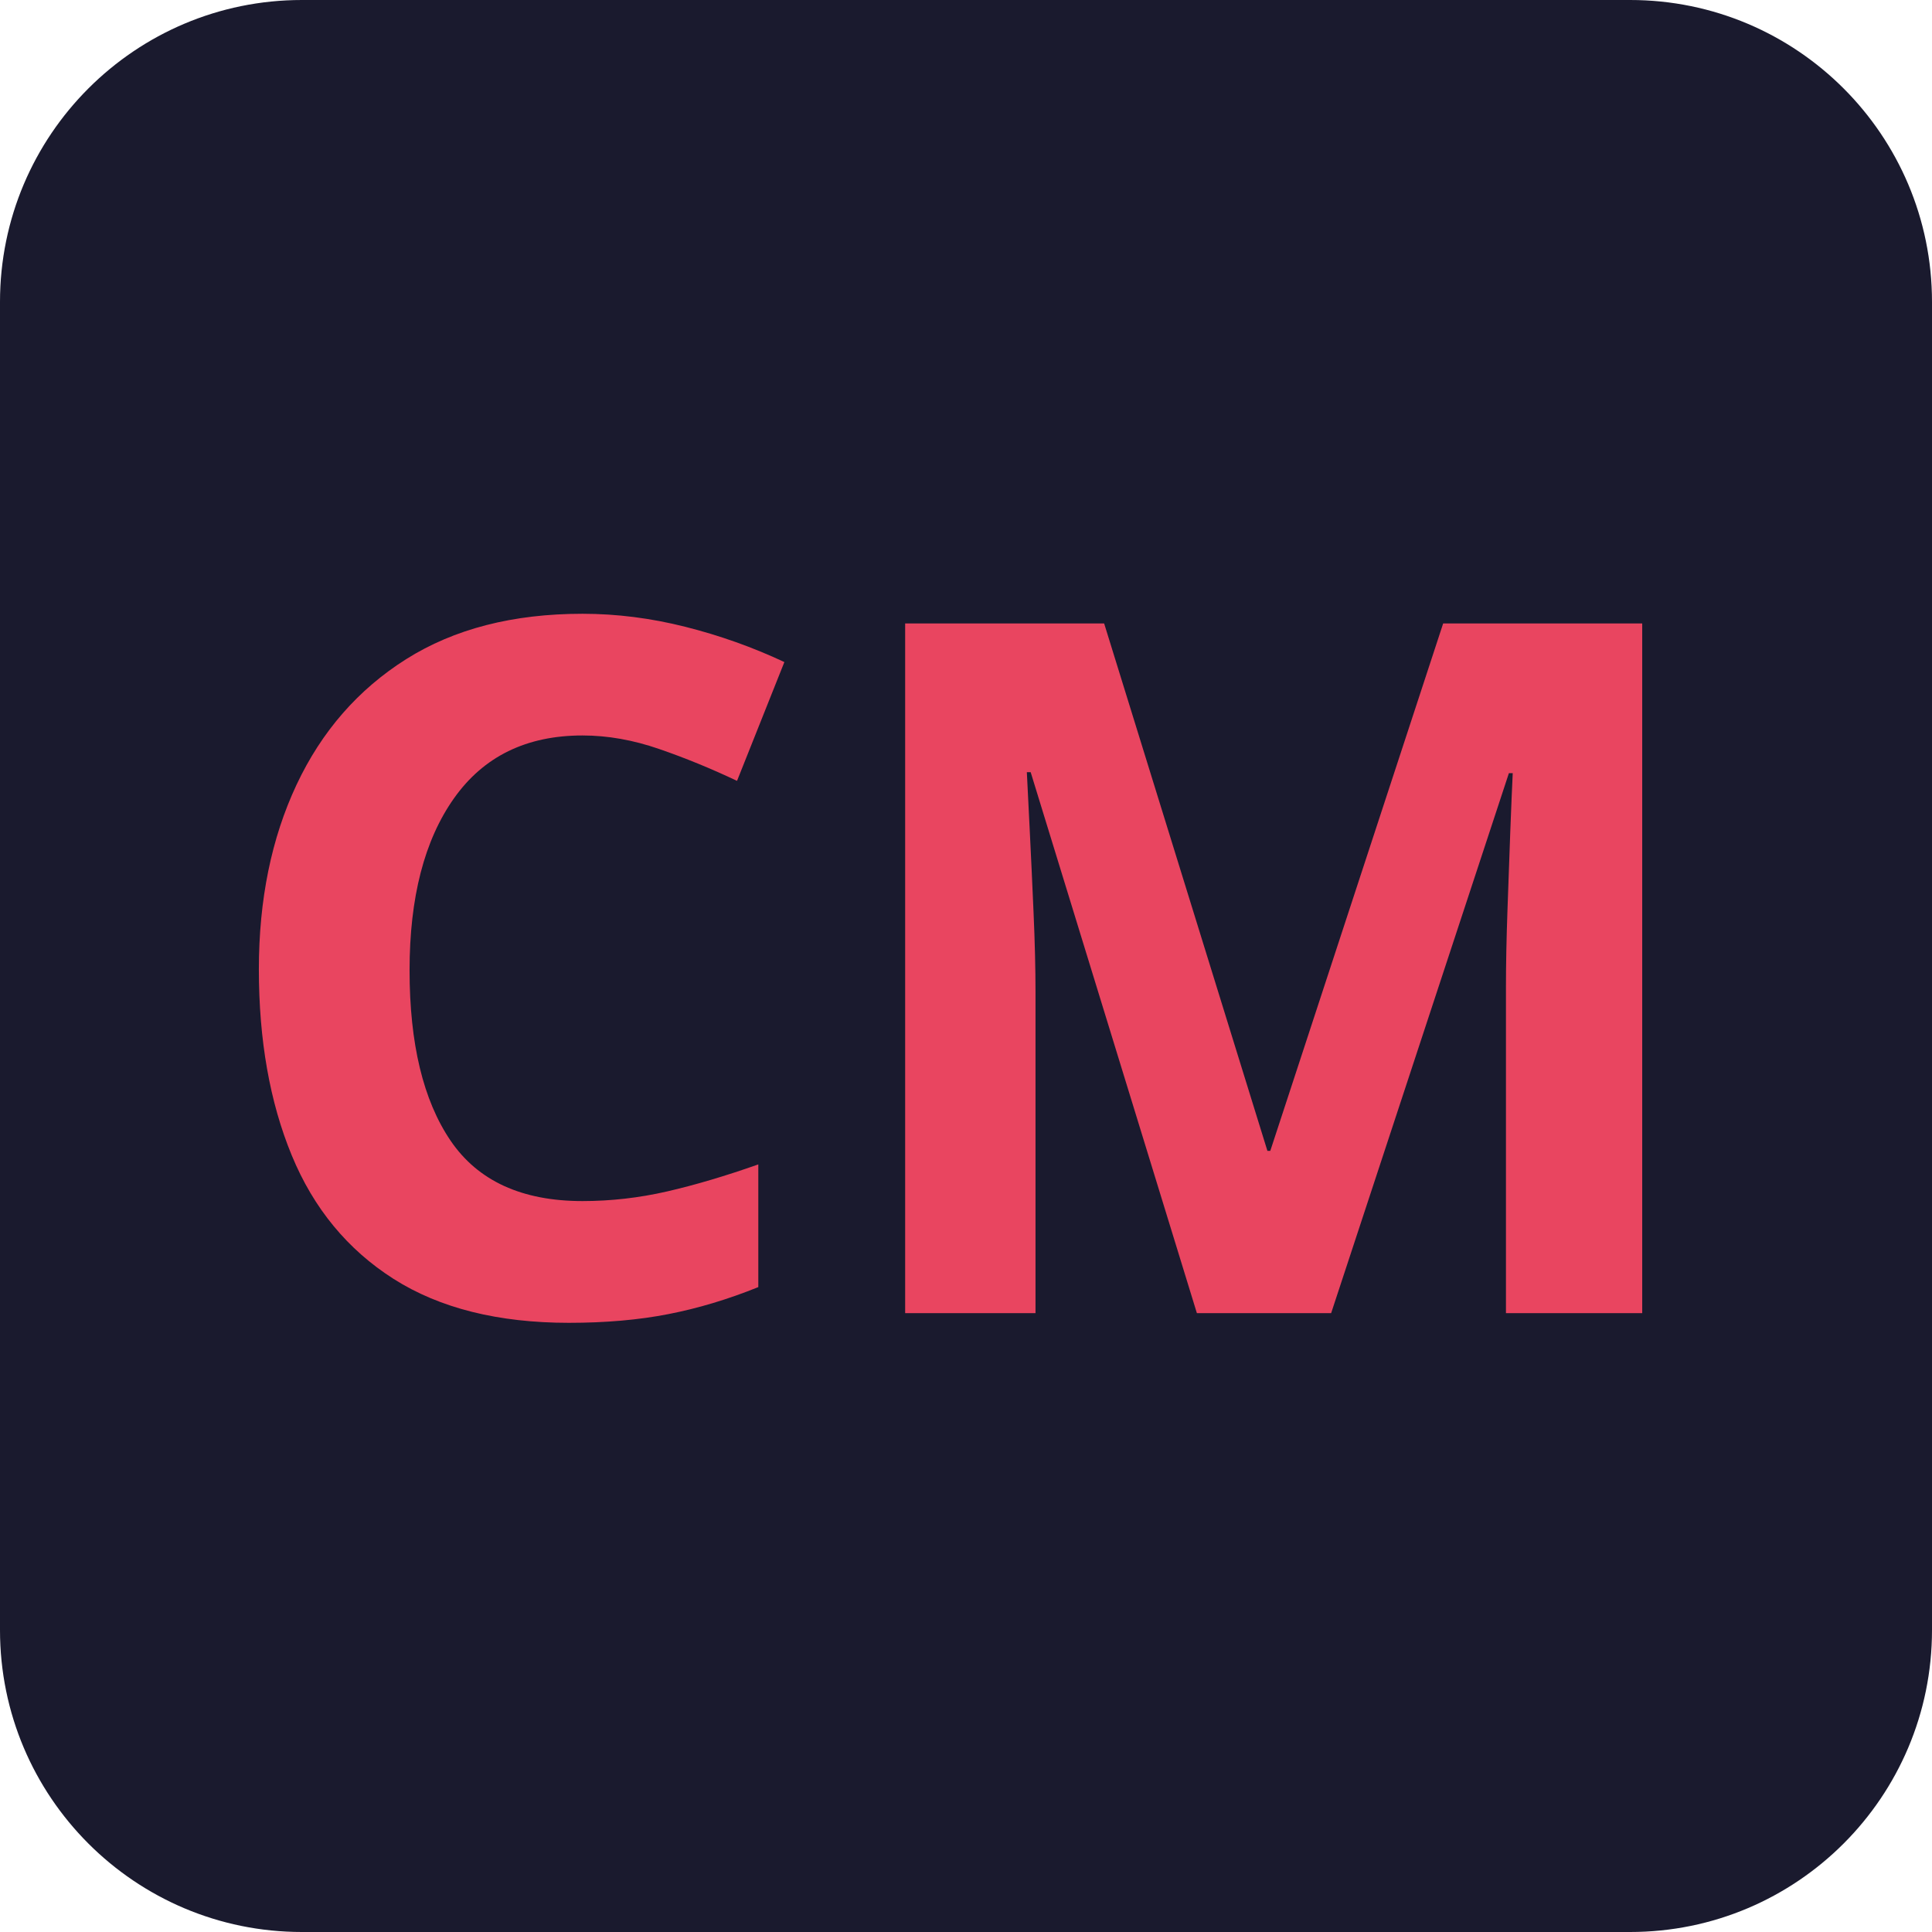
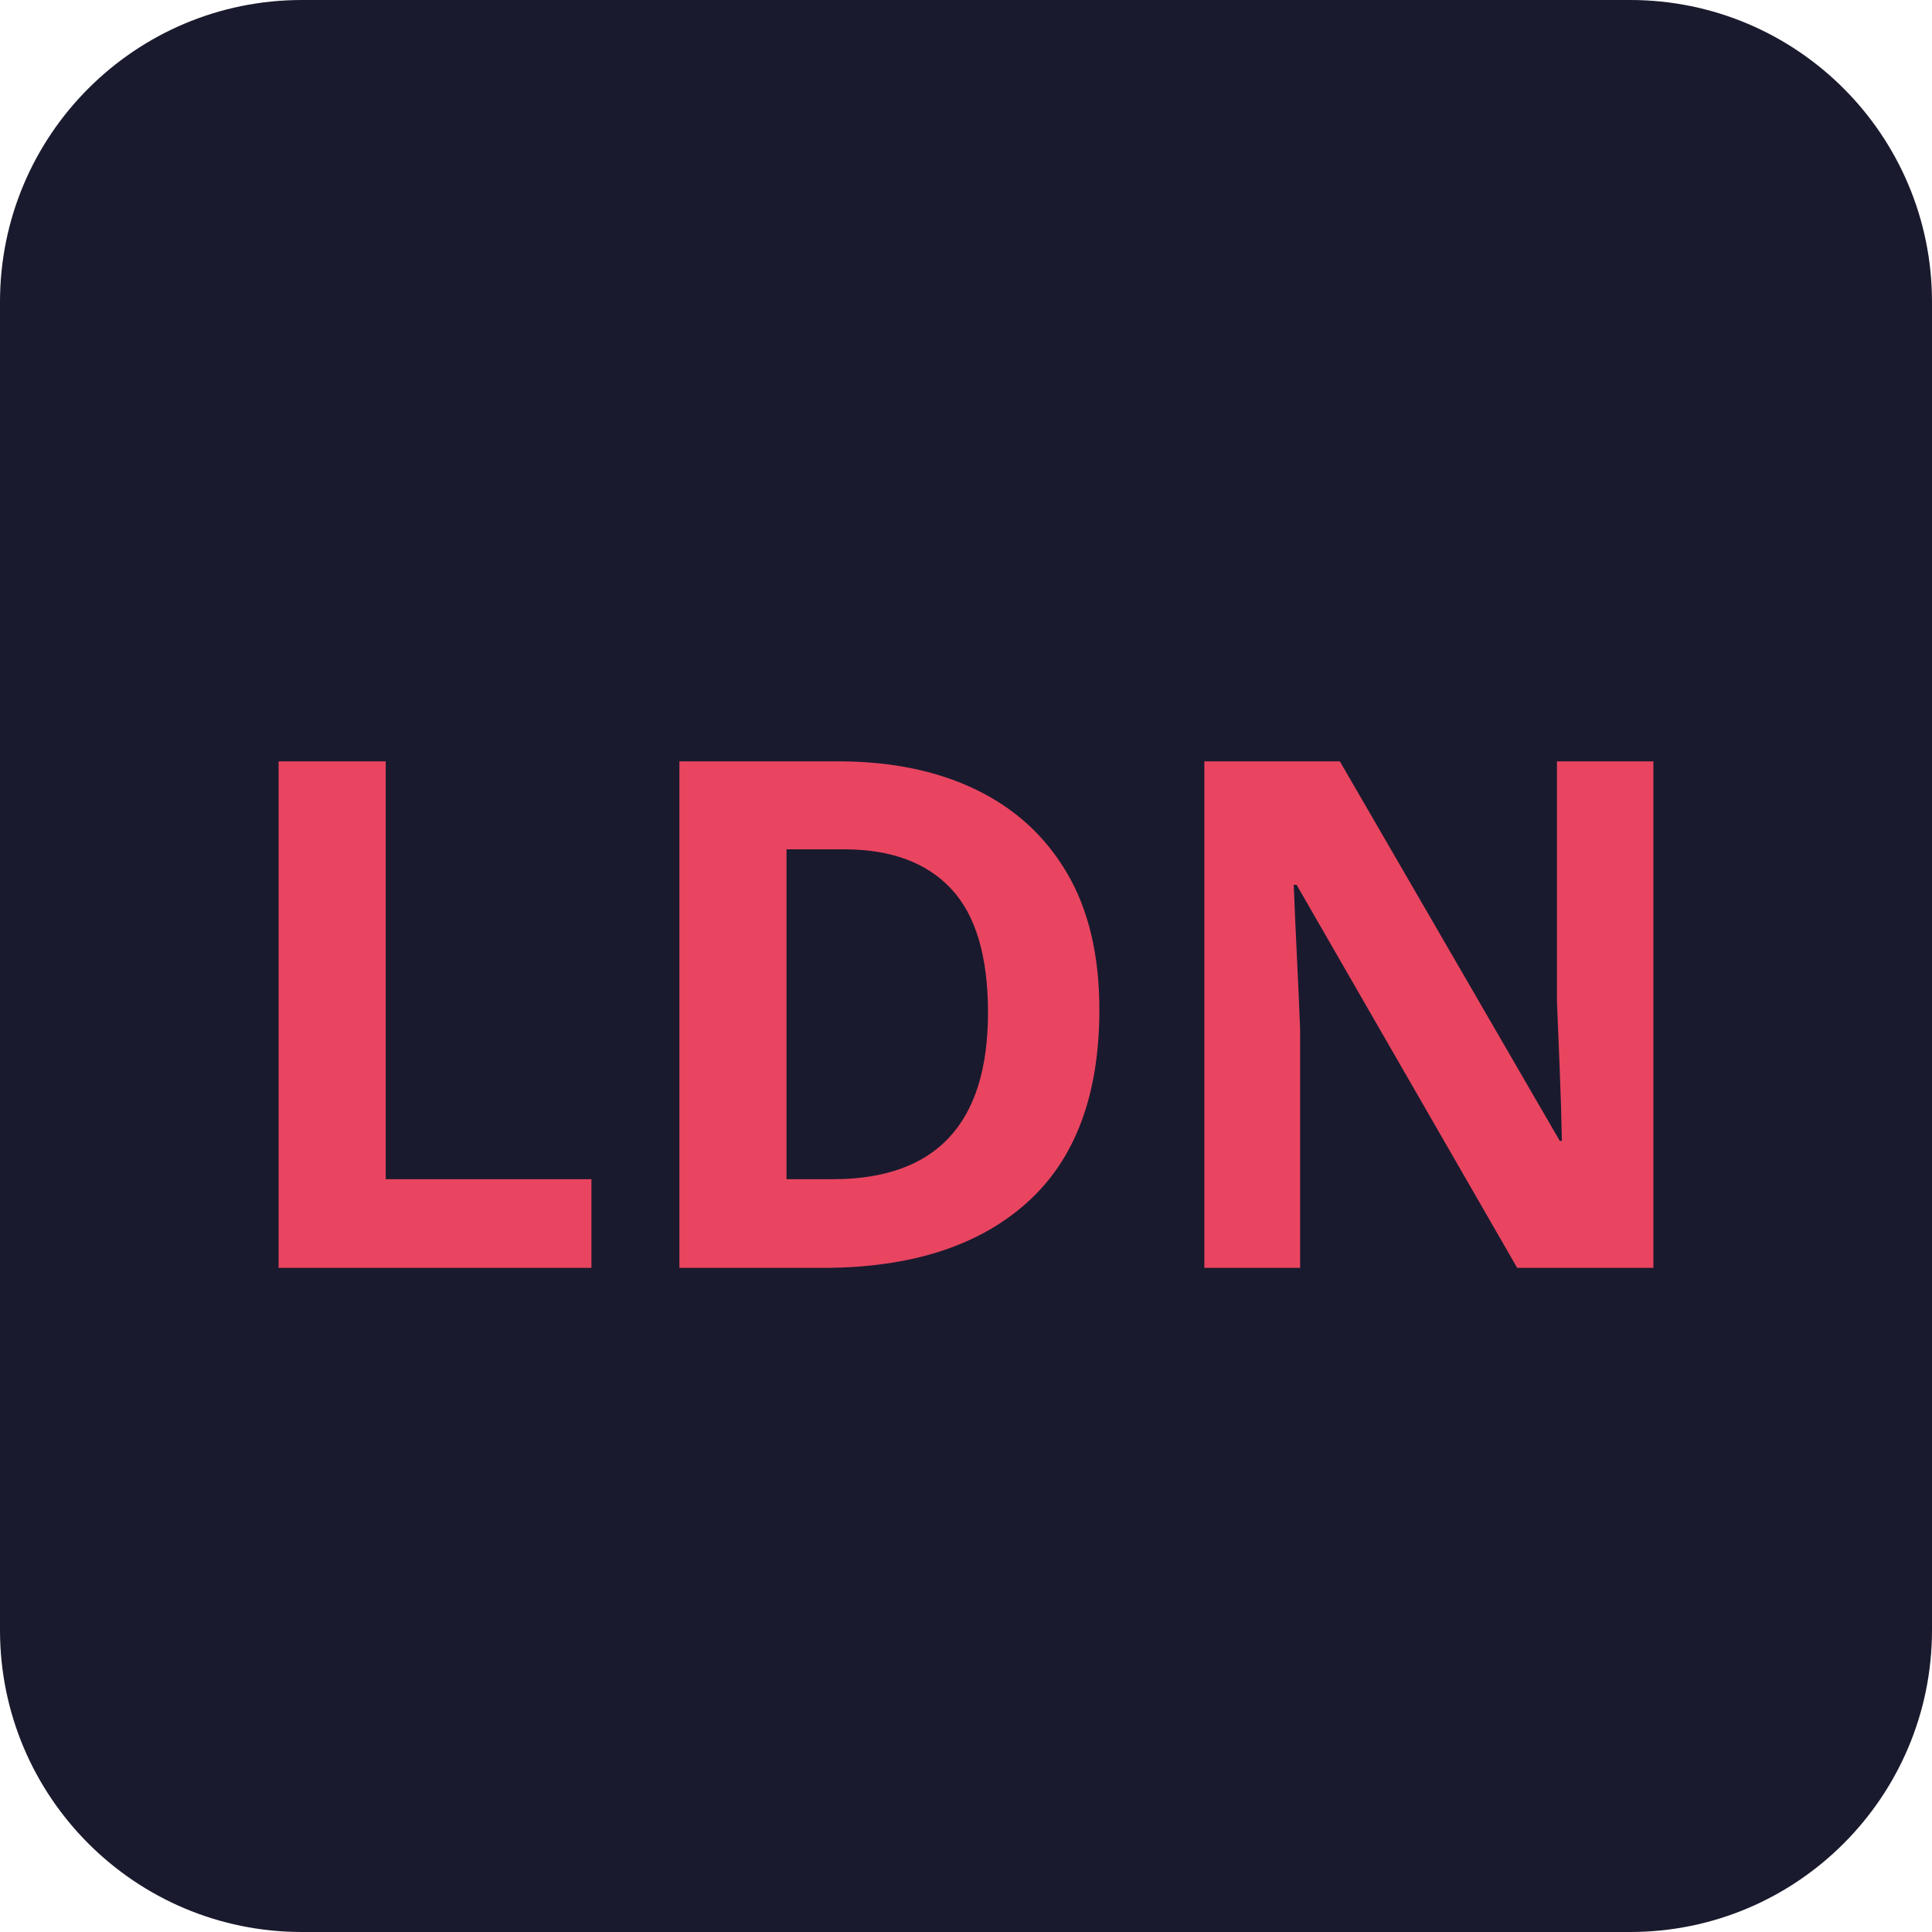
<svg xmlns="http://www.w3.org/2000/svg" viewBox="0 0 512 512" width="512" height="512">
  <rect width="512" height="512" rx="80" fill="#1a1a2e" />
-   <text x="256" y="348" font-family="system-ui, sans-serif" font-size="256" font-weight="bold" fill="#e94560" text-anchor="middle">CM</text>
+   <text x="256" y="336" font-family="system-ui, sans-serif" font-size="188" font-weight="bold" fill="#e94560" text-anchor="middle">LDN</text>
</svg>
